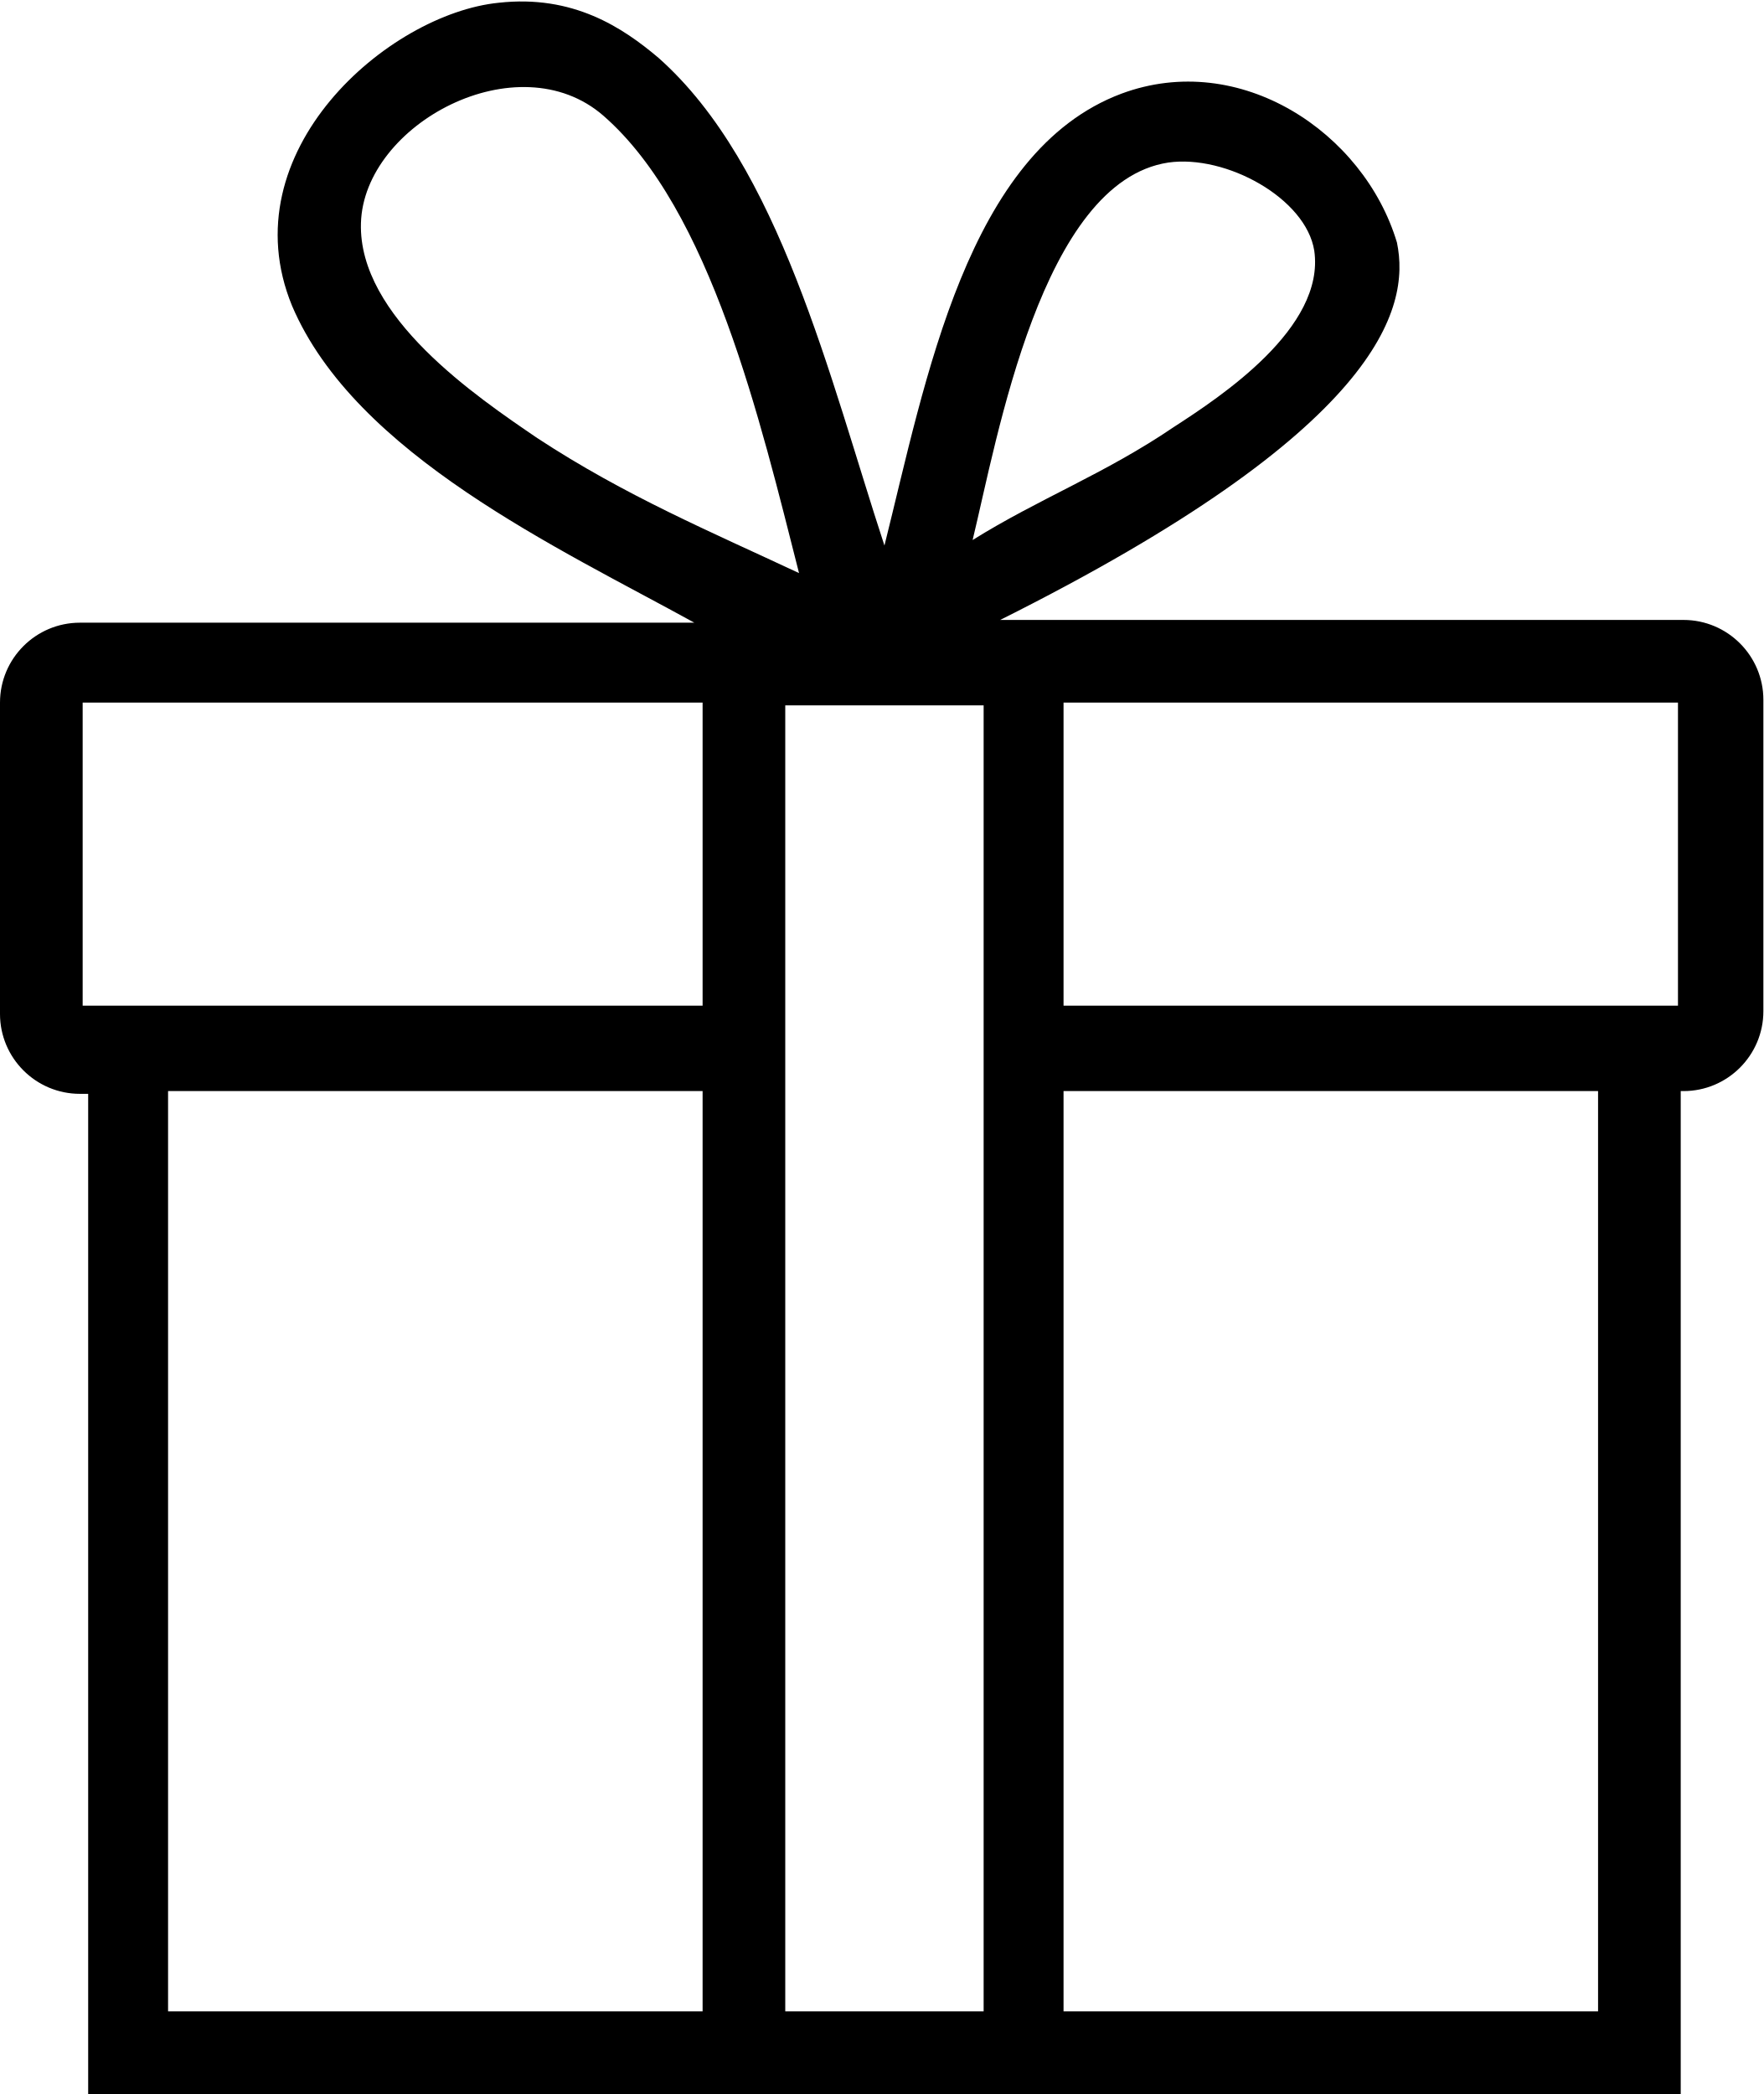
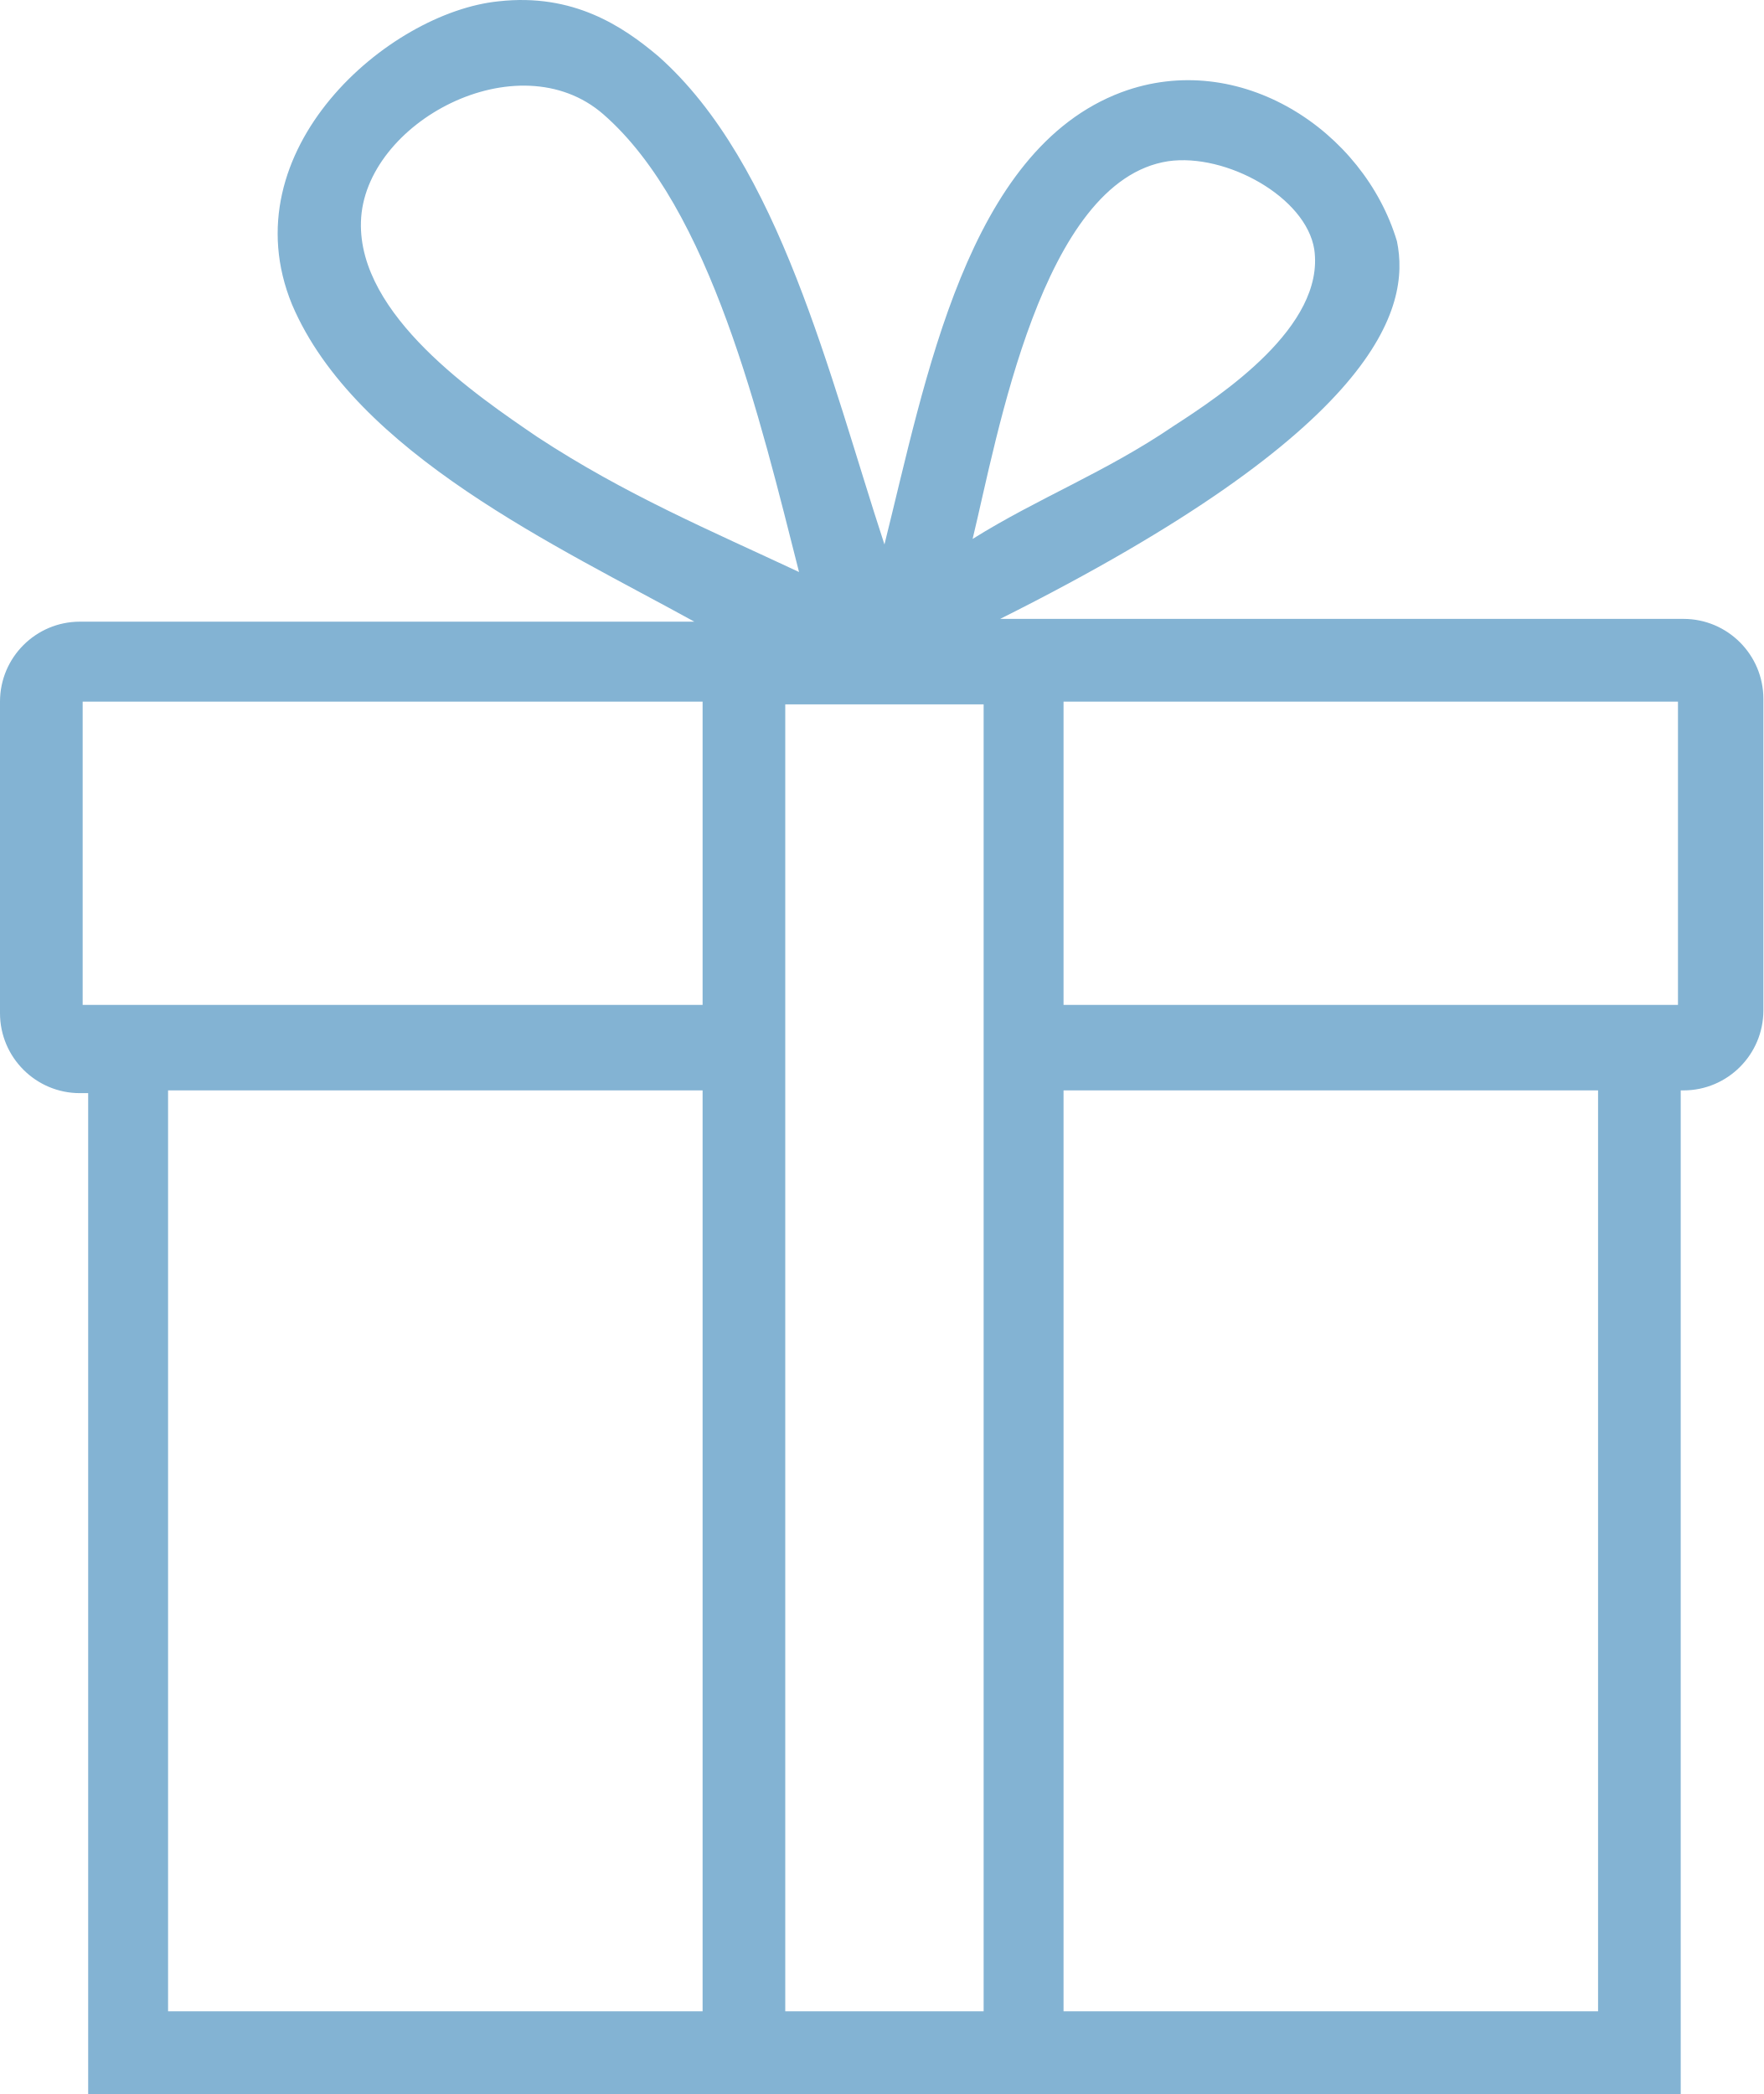
- <svg xmlns="http://www.w3.org/2000/svg" width="64" height="76" fill="none">
-   <path d="M61.1 22.5H36.3c13.8-6.9 14.9-11.3 14.4-13.7-1.2-4-5.7-7-10-5.4-5.6 2.1-7.1 10.4-8.6 16.4-2-6.1-3.8-13.8-8.2-17.7-1.3-1.1-3.1-2.3-5.8-2-4 .4-9.8 5.4-7.5 11 2.3 5.4 9.7 8.8 14.6 11.5H2.9c-1.6 0-2.9 1.3-2.9 2.9v11.3c0 1.6 1.3 2.9 2.9 2.9h.3V76H61V39.6h.1c1.6 0 2.9-1.3 2.9-2.9V25.4c0-1.6-1.3-2.9-2.9-2.9ZM42.4 5.9c2.1-.3 5 1.3 5.3 3.2.4 2.8-3.4 5.3-5.1 6.4-2.5 1.7-4.9 2.6-7.3 4.1.9-3.7 2.5-13 7.1-13.7Zm-22.9 10c-2.2-1.5-6.5-4.4-6.4-7.8.1-3.6 5.7-6.6 8.8-3.9 3.9 3.4 5.7 11.1 7.1 16.6-3.2-1.5-6.3-2.8-9.5-4.9Zm6 57.1H6.1V39.6h19.4V73Zm0-36.5H3v-11h22.5v11Zm10.2 0V73h-7.2V25.6h7.2v10.9ZM58 73H38.6V39.6H58V73Zm2.9-36.5H38.6v-11h22.3v11Z" fill="#000" />
+ <svg xmlns="http://www.w3.org/2000/svg" width="64" height="76" viewBox="0 0 64 76" fill="none">
+   <path d="M61.1 22.462H61H36.3C50.1 15.558 51.2 11.155 50.7 8.753C49.5 4.75 45 1.748 40.7 3.349C35.1 5.451 33.6 13.756 32.1 19.761C30.1 13.656 28.3 5.951 23.9 2.048C22.6 0.947 20.8 -0.253 18.1 0.047C14.1 0.447 8.3 5.451 10.6 11.055C12.9 16.458 20.3 19.861 25.2 22.563H3.2H2.9C1.3 22.563 0 23.863 0 25.465V36.773C0 38.374 1.3 39.675 2.9 39.675H3.2V72.998V75.4V76H61V75.5V72.998V39.575H61.1C62.7 39.575 64 38.274 64 36.672V25.364C64 23.763 62.7 22.462 61.1 22.462ZM42.4 5.851C44.5 5.551 47.4 7.152 47.7 9.053C48.1 11.855 44.3 14.357 42.6 15.458C40.1 17.159 37.7 18.059 35.3 19.56C36.2 15.858 37.8 6.551 42.4 5.851ZM19.5 15.858C17.3 14.357 13 11.455 13.1 8.052C13.2 4.45 18.8 1.448 21.9 4.15C25.8 7.552 27.6 15.257 29 20.761C25.8 19.26 22.7 17.959 19.5 15.858ZM25.5 72.998H6.1V39.575H25.5V72.998ZM25.5 36.472H3V25.465H25.5V36.472ZM35.7 36.472V39.474V72.998H28.5V39.575V36.572V25.565H35.7V36.472ZM58 72.998H38.6V39.575H58V72.998ZM60.9 36.472H38.6V25.465H60.9V36.472Z" fill="#83B3D3" />
</svg>
